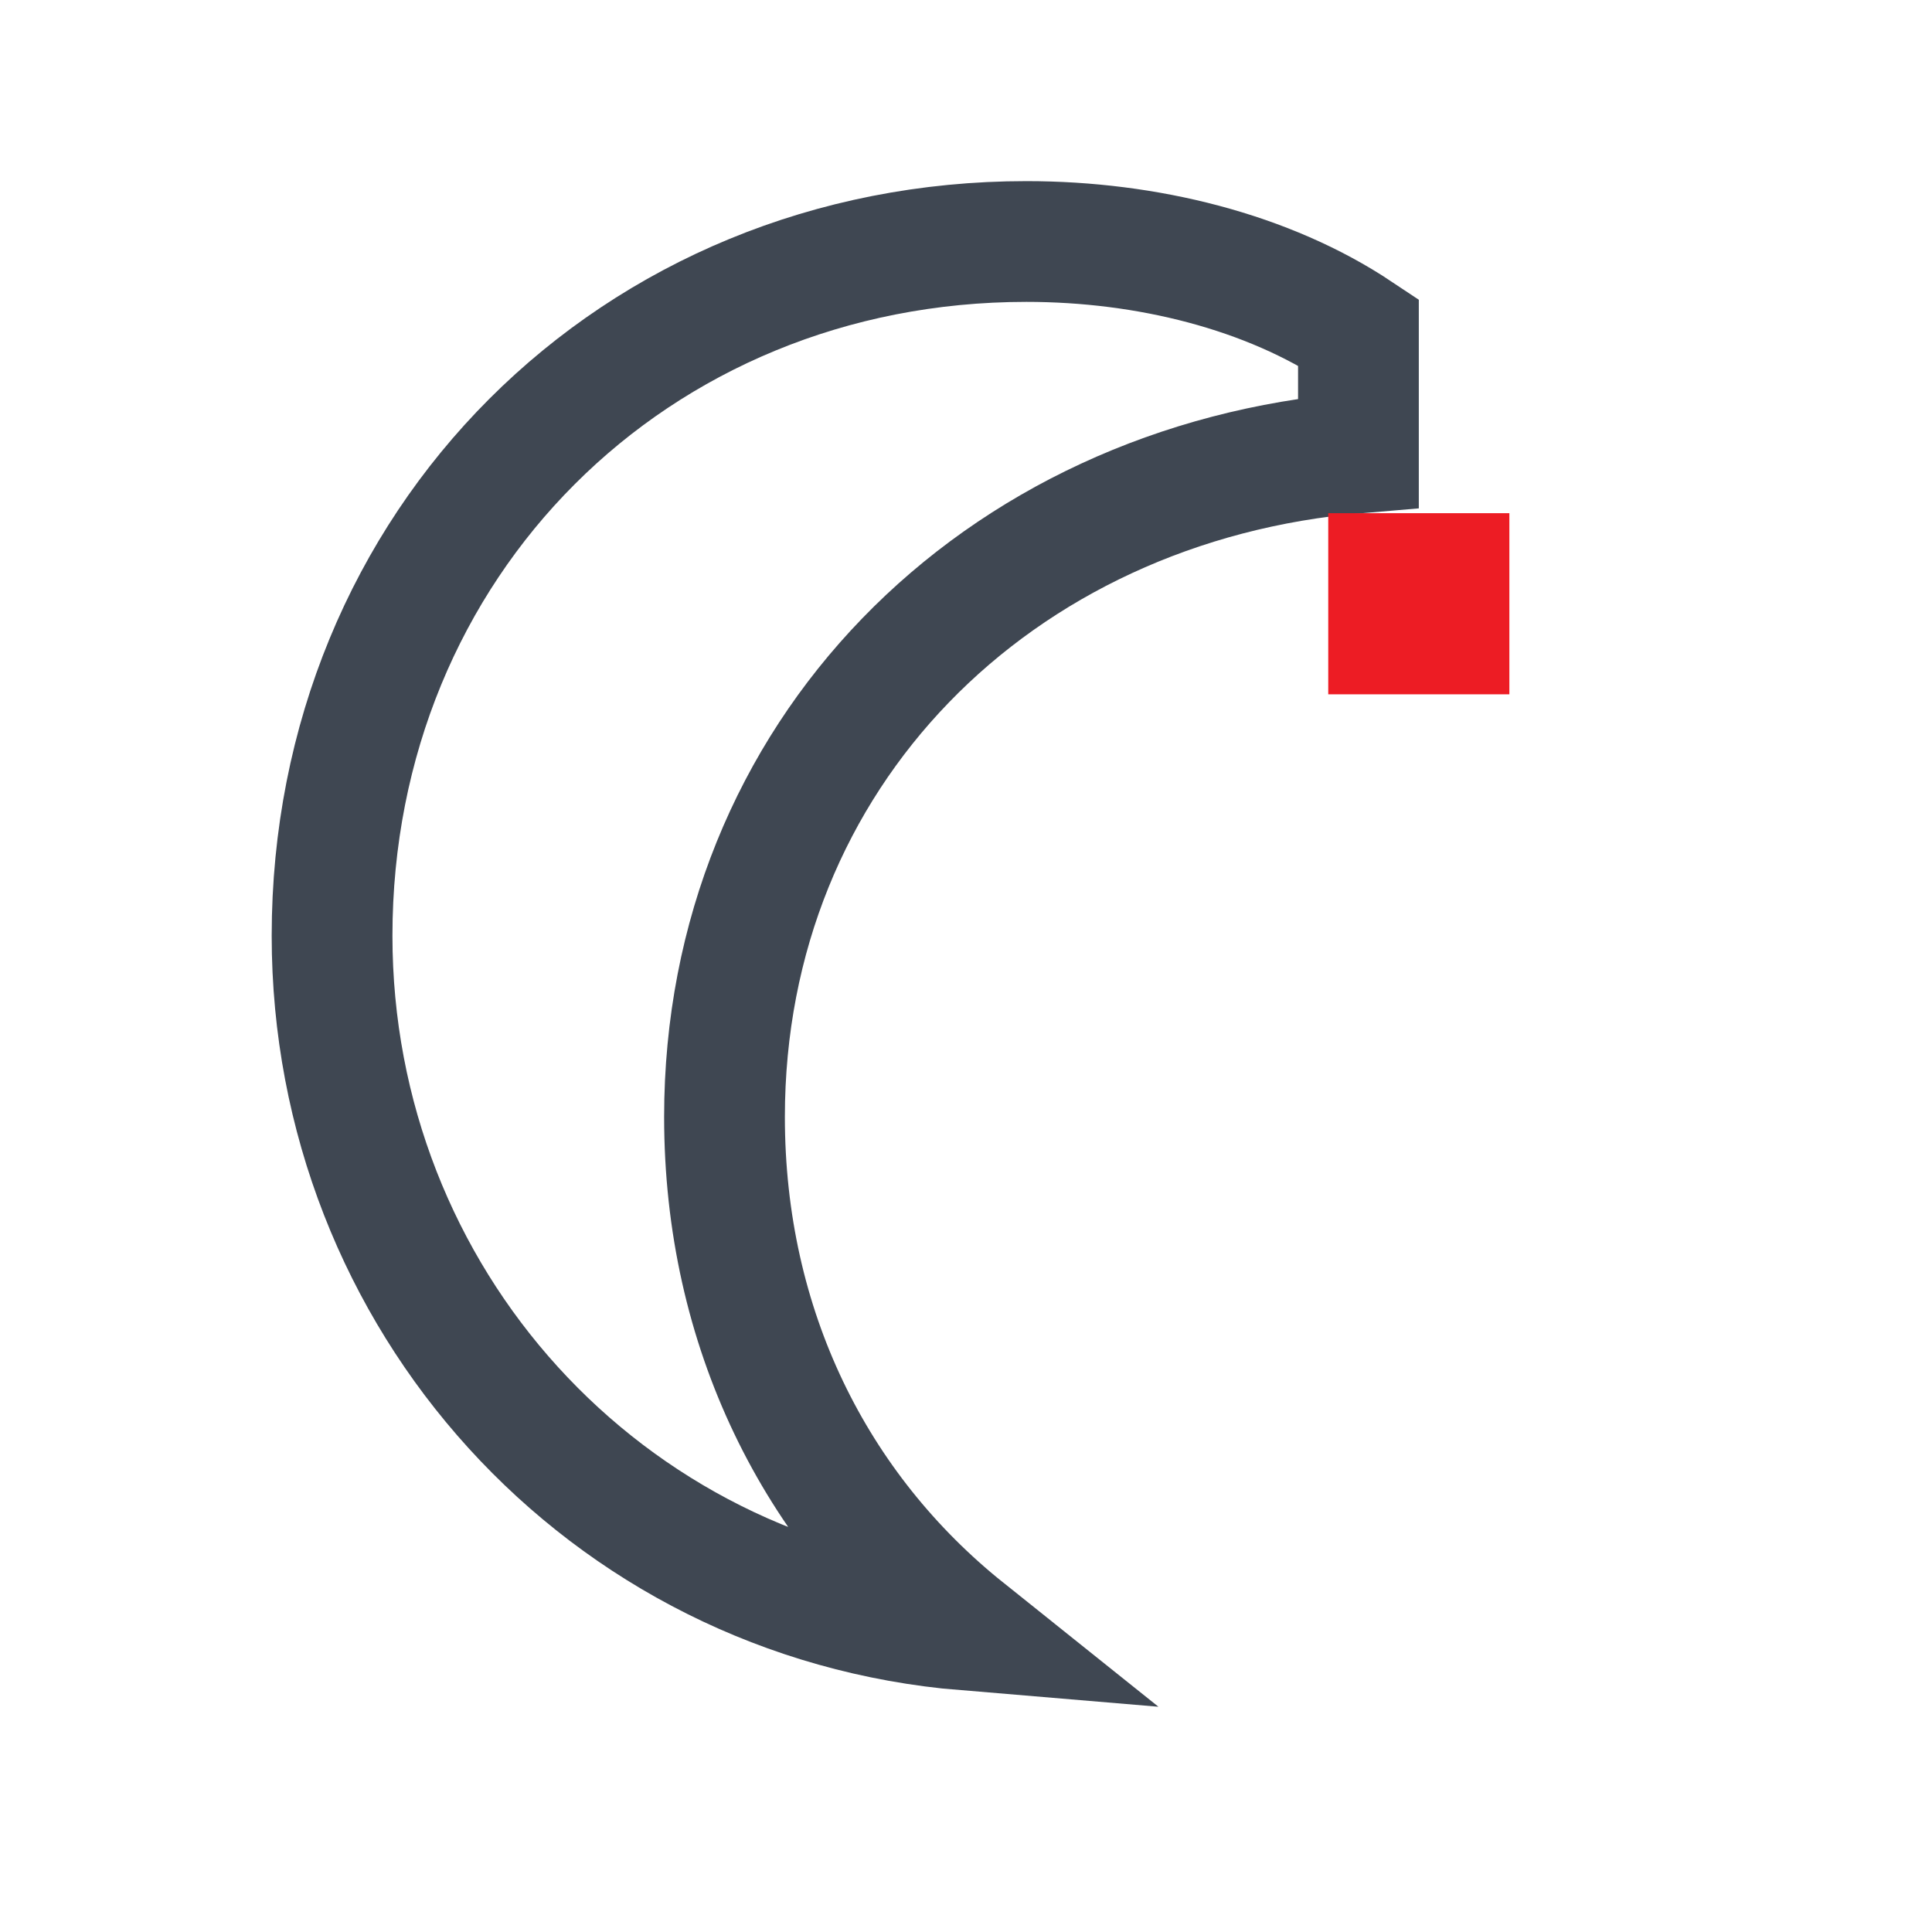
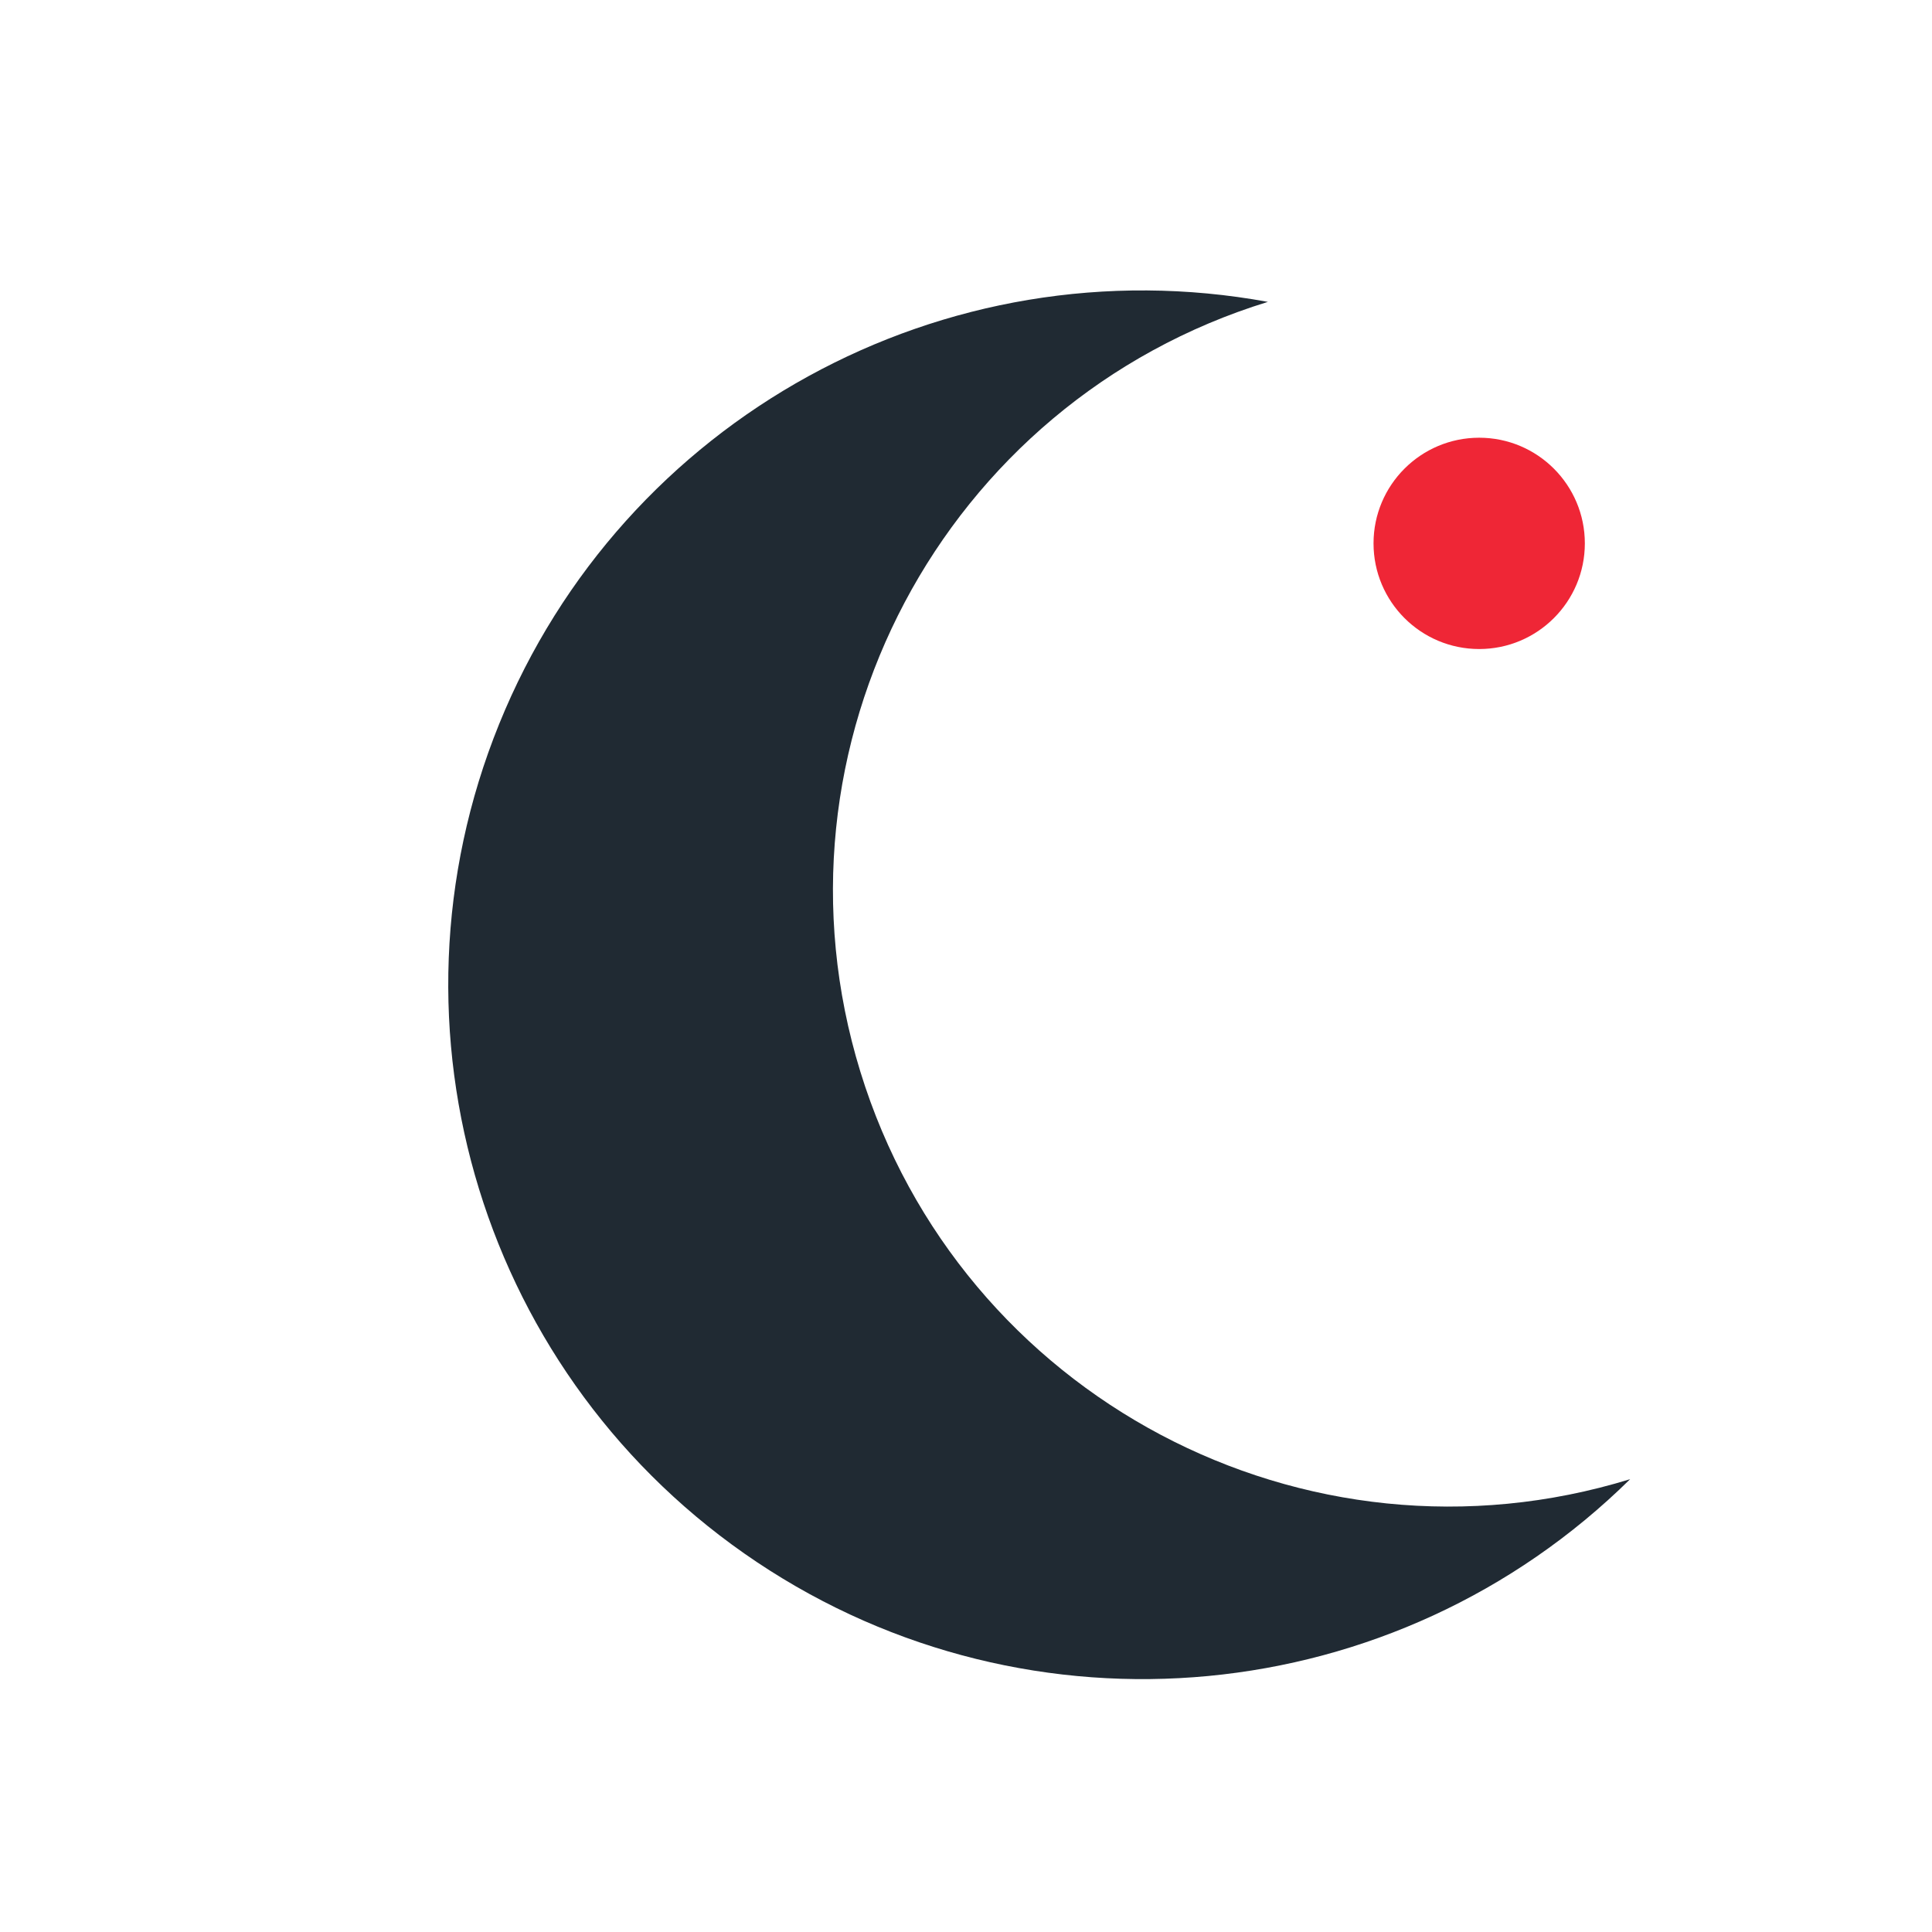
<svg xmlns="http://www.w3.org/2000/svg" width="64" height="64" viewBox="0 0 64 64">
-   <path d="M45 15c-12 1-21 10-21 22 0 7 3 13 8 17-12-1-21-11-21-23 0-13 10-23 23-23 4 0 8 1 11 3Z" fill="none" stroke="#3F4752" stroke-width="4" stroke-linejoin="miter" />
-   <rect x="44" y="17" width="6" height="6" fill="#ED1C24" />
+   <g fill="none" stroke-linecap="round" stroke-linejoin="round">
+     <path d="M42 10A23 23 0 1 0 54 49A20 20 0 0 1 42 10Z" fill="#202A33" />
+     <circle cx="49" cy="18" r="3.5" fill="#EF2636" />
+   </g>
</svg>
